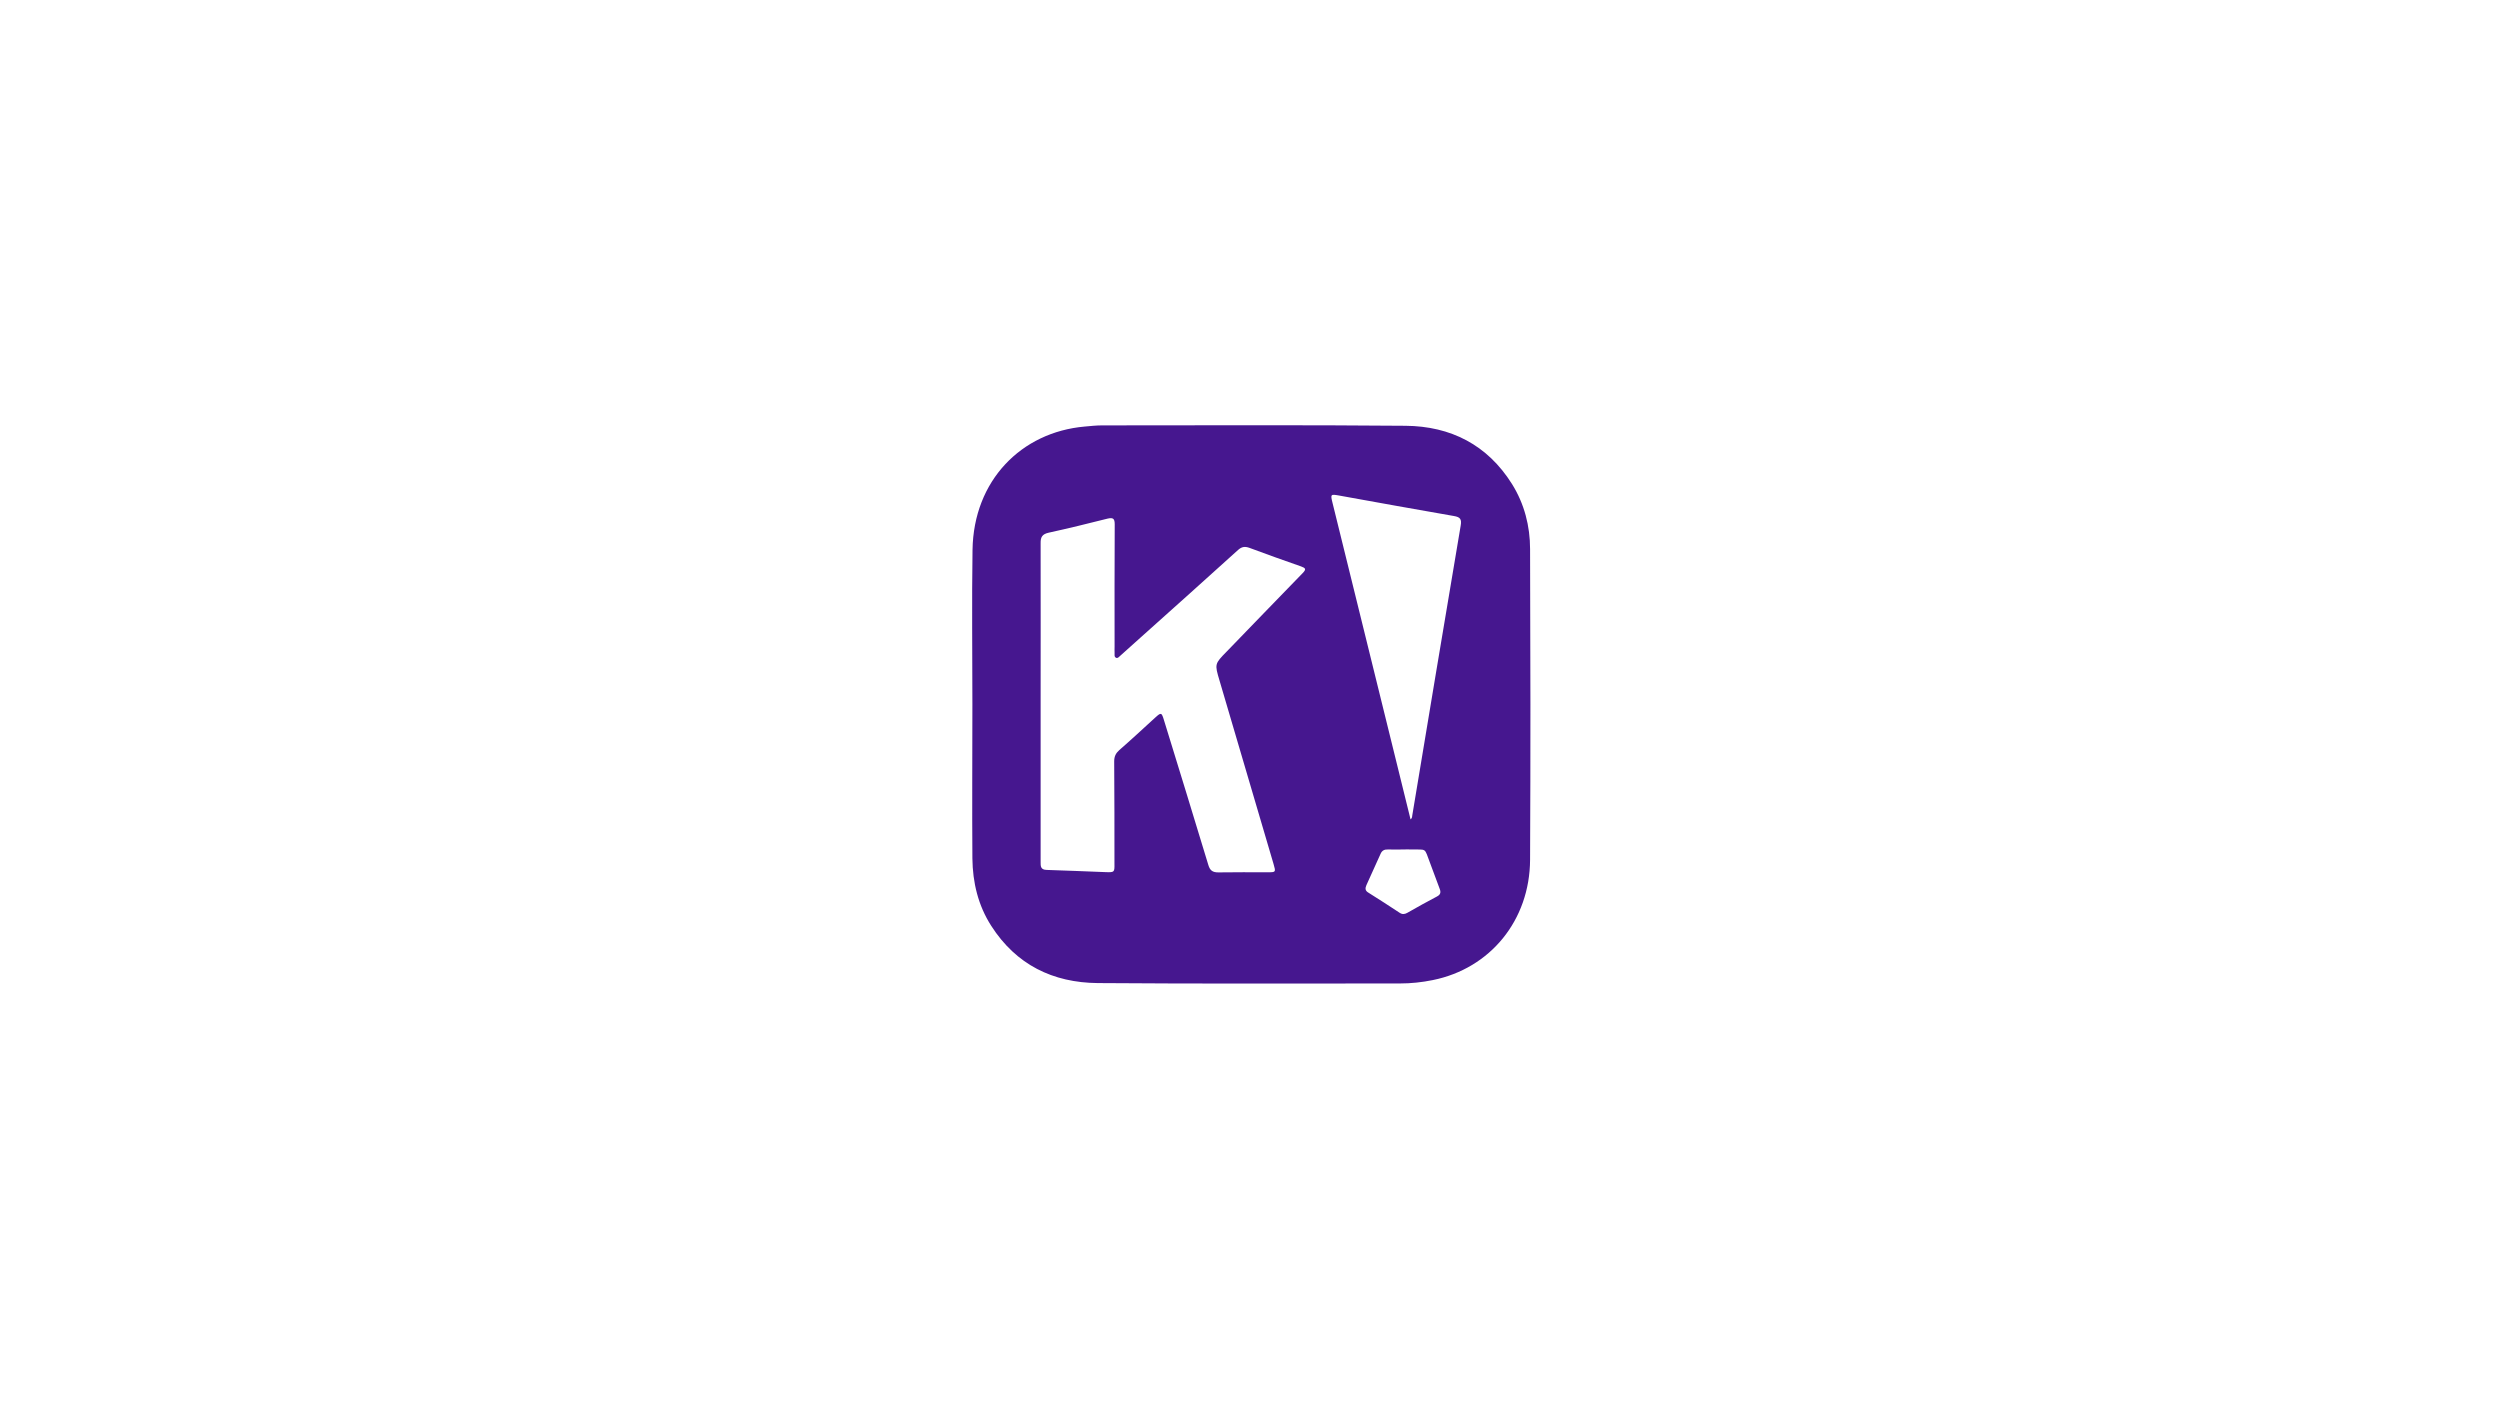
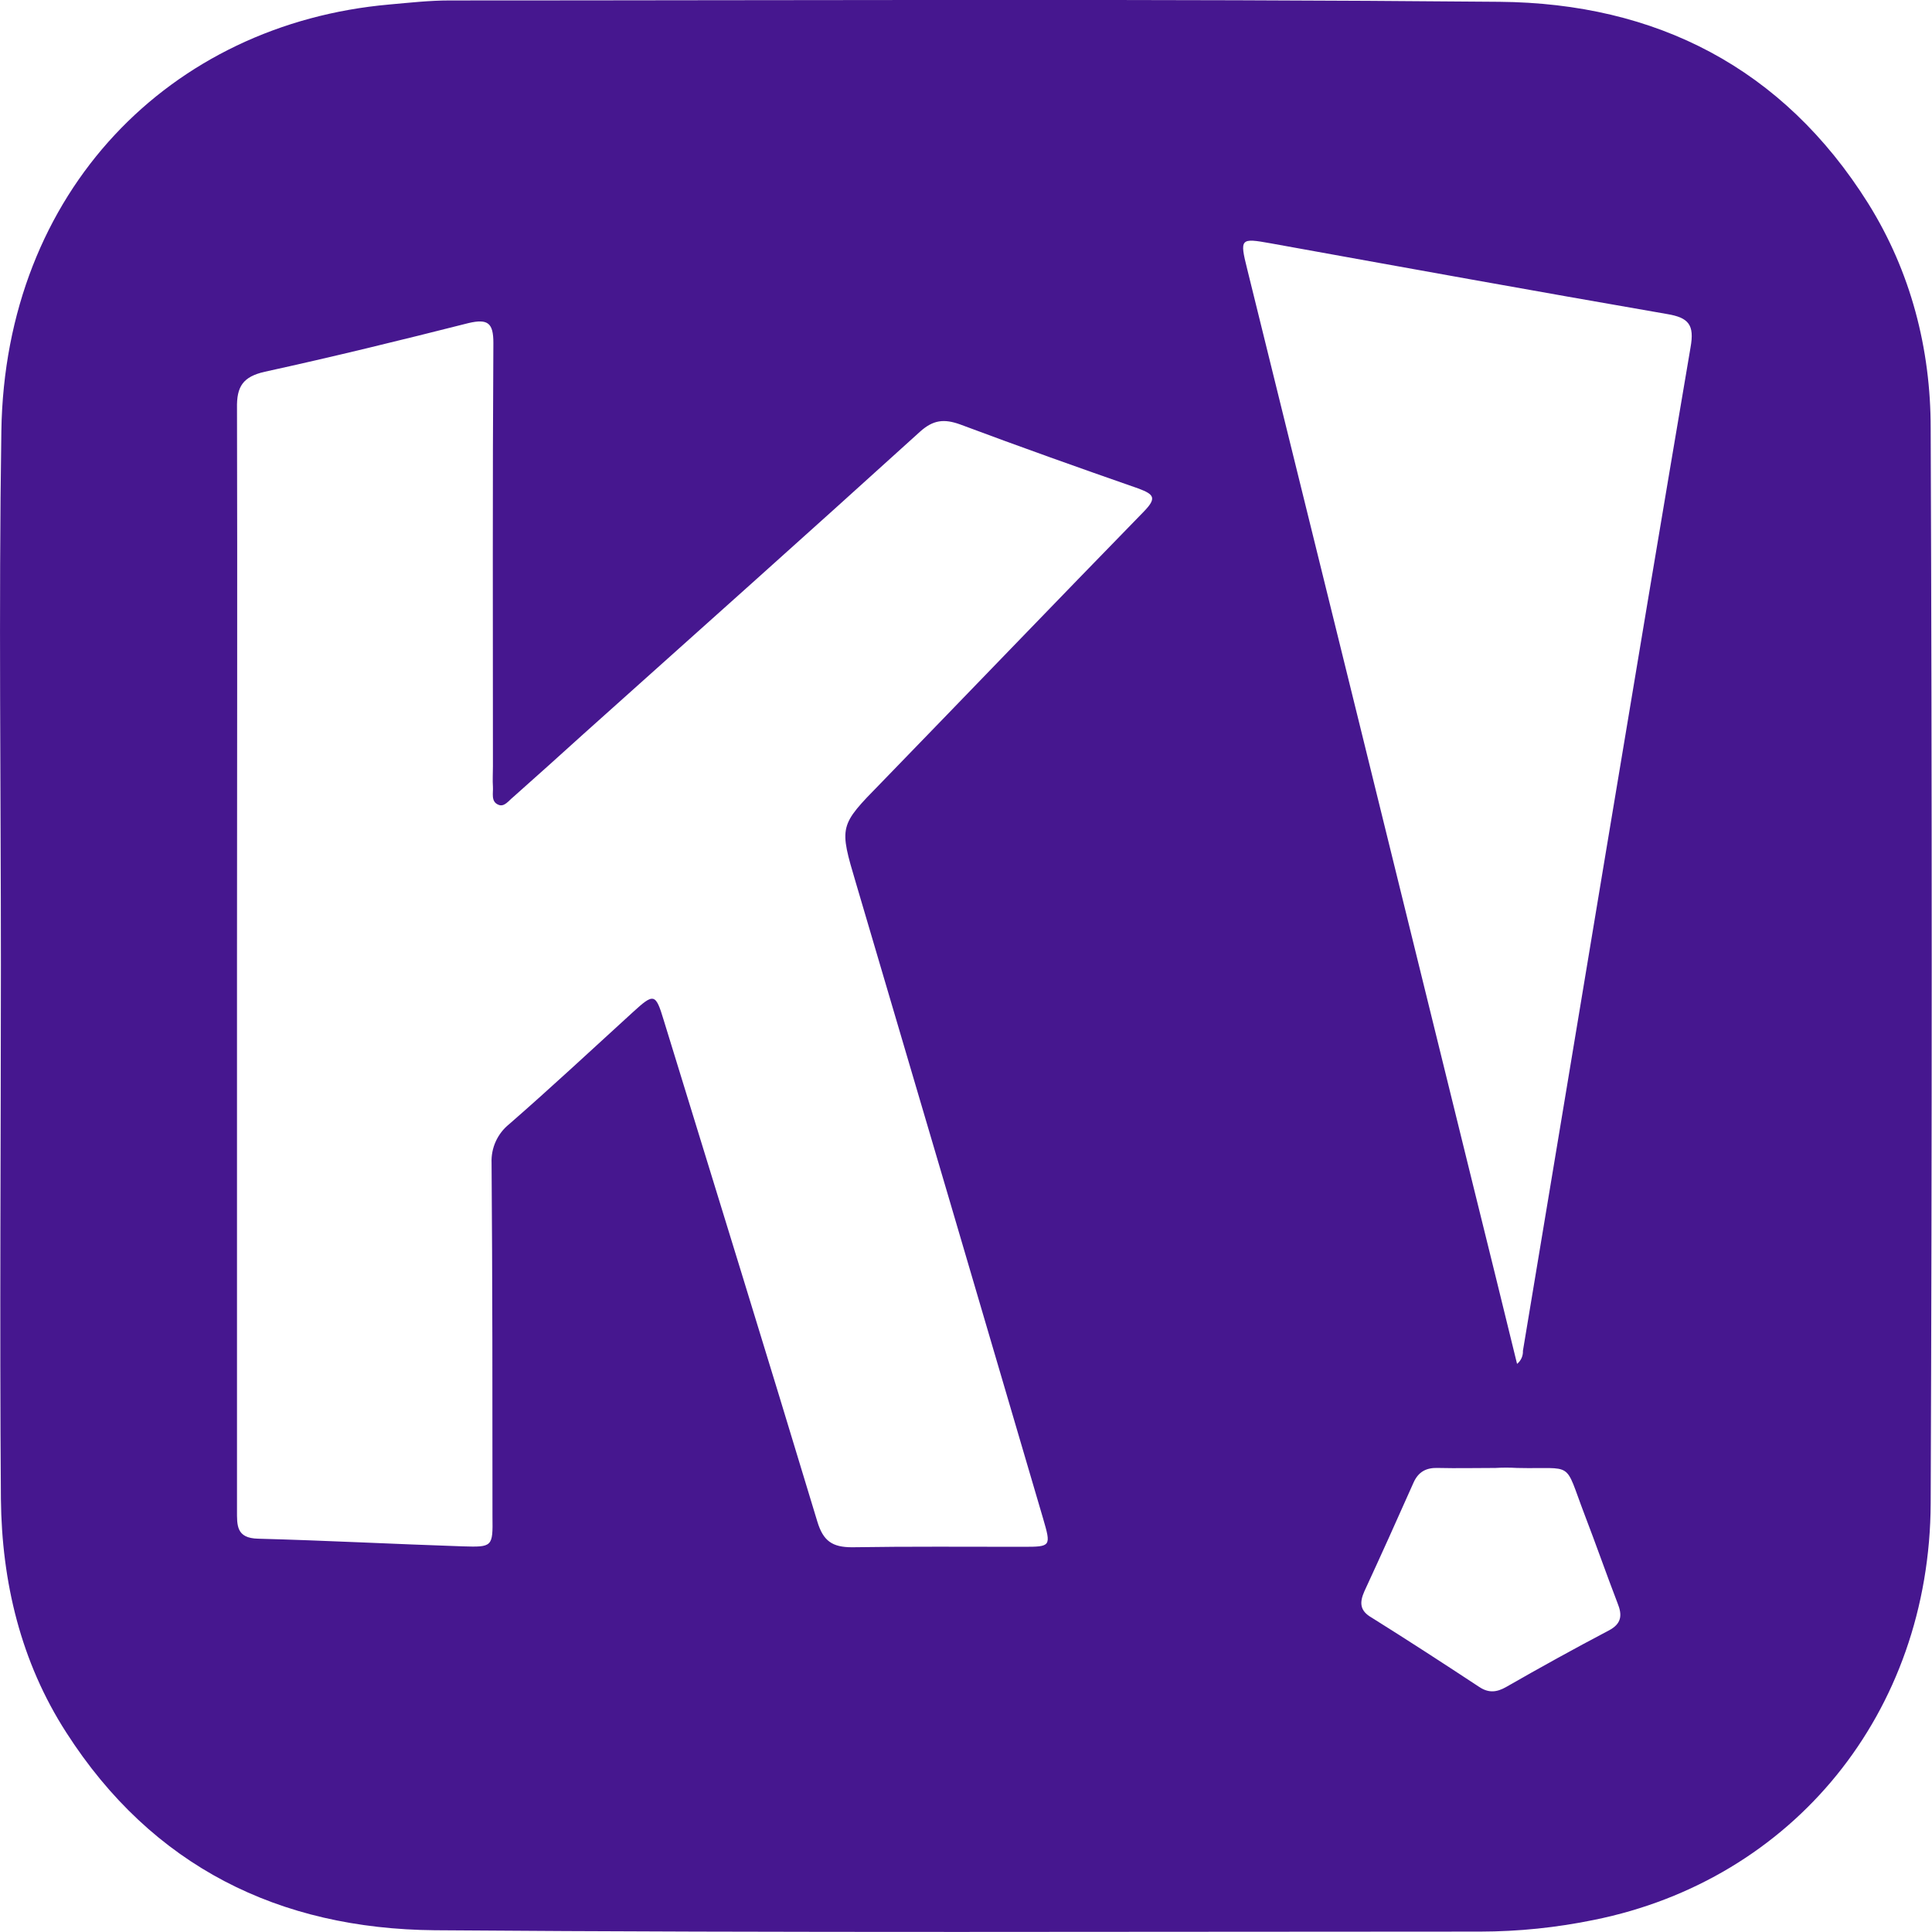
- <svg xmlns="http://www.w3.org/2000/svg" version="1.1" id="Calque_1" x="0px" y="0px" viewBox="0 0 1920 1080" style="enable-background:new 0 0 1920 1080;" xml:space="preserve">
-   <style type="text/css">
- 	.st0{fill:#46178F;}
- </style>
-   <g>
-     <path class="st0" d="M746.8,540.8c0-39.5-0.5-79,0.1-118.5c0.8-53.3,37.5-90.4,86.1-94.7c4.5-0.4,8.9-0.9,13.4-0.9   c77.7,0,155.3-0.4,233,0.3c34.7,0.3,62.9,14.6,81.8,44.7c9.5,15.2,13.9,32.3,13.9,50c0.3,79.5,0.4,159,0,238.5   c-0.2,46.6-30.6,83.6-74.7,92.5c-8.3,1.7-16.8,2.6-25.3,2.6c-77.3,0-154.7,0.3-232-0.3c-34.5-0.3-62.7-14.1-81.8-43.9   c-10.1-15.7-14.3-33.4-14.5-51.8C746.5,619.8,746.8,580.3,746.8,540.8z M799.2,539.3c0,40.8,0,81.6,0,122.5c0,3.3-0.2,6.2,4.7,6.3   c15.1,0.4,30.3,1.2,45.4,1.7c6.6,0.2,6.7,0.1,6.6-6.6c0-26.2,0-52.3-0.2-78.5c0-3.7,1.2-6.2,3.9-8.6c9.3-8.1,18.3-16.5,27.4-24.8   c4.7-4.3,5.1-4.3,6.9,1.7c11.4,37.1,22.9,74.2,34.1,111.3c1.3,4.3,3.3,5.7,7.7,5.7c12.7-0.2,25.3-0.1,38-0.1c6.2,0,6.2-0.1,4.4-6.3   c-13.8-47-27.7-93.9-41.5-140.9c-3.8-12.8-3.8-12.8,5.5-22.3c19.5-20.1,38.9-40.3,58.4-60.3c2.9-3,2.2-3.8-1.3-5.1   c-13.2-4.6-26.4-9.3-39.5-14.2c-3.6-1.3-6-1-8.9,1.6c-24.8,22.5-49.8,44.8-74.7,67.1c-5.2,4.7-10.4,9.4-15.6,14   c-1,0.8-2,2.3-3.3,1.7c-1.7-0.7-1.1-2.6-1.2-4c-0.1-1.5,0-3,0-4.5c0-31.3-0.1-62.6,0.1-94c0-4.4-1.2-5.4-5.5-4.4   c-15,3.8-30.1,7.5-45.2,10.8c-4.9,1.1-6.3,3.3-6.2,8.1C799.3,458,799.2,498.6,799.2,539.3z M1083.3,629.3c1.2-0.9,1.2-2,1.3-2.9   c12.4-74.3,24.6-148.5,37.2-222.7c0.9-5-0.4-6.6-5.2-7.4c-29.4-5.1-58.7-10.4-88-15.7c-6.7-1.2-6.9-1.1-5.2,5.7   c16.7,67.6,33.3,135.2,50,202.8C1076.7,602.4,1080,615.8,1083.3,629.3z M1078.3,652.4c-4.2,0-8.3,0.1-12.5,0   c-2.6-0.1-4.4,0.8-5.5,3.3c-3.6,8.1-7.2,16.1-10.9,24.1c-1.1,2.5-1,4.3,1.6,5.8c8,5,16,10.2,23.9,15.4c2.1,1.4,3.9,1.2,6,0   c7.5-4.3,15.1-8.5,22.7-12.5c2.9-1.5,3.1-3.4,2-6.1c-2.5-6.5-4.8-13.1-7.3-19.6c-4.7-12.3-2.1-10.1-15-10.4   C1081.6,652.3,1079.9,652.3,1078.3,652.4z" />
-   </g>
+ <svg xmlns="http://www.w3.org/2000/svg" id="Calque_1" data-name="Calque 1" viewBox="0 0 428.76 428.79">
+   <defs>
+     <style>.cls-1{fill:#46178f;}</style>
+   </defs>
+   <path class="cls-1" d="M.2,215c0-39.5-.5-79,.1-118.5.8-53.3,37.5-90.4,86.1-94.7,4.5-.4,8.9-.9,13.4-.9,77.7,0,155.3-.4,233,.3,34.7.3,62.9,14.6,81.8,44.7,9.5,15.2,13.9,32.3,13.9,50q.45,119.25,0,238.5c-.2,46.6-30.6,83.6-74.7,92.5a126.3,126.3,0,0,1-25.3,2.6c-77.3,0-154.7.3-232-.3-34.5-.3-62.7-14.1-81.8-43.9C4.6,369.61.4,351.91.2,333.51-.1,294,.2,254.51.2,215Zm52.4-1.5V336c0,3.3-.2,6.2,4.7,6.3,15.1.4,30.3,1.2,45.4,1.7,6.6.2,6.7.1,6.6-6.6,0-26.2,0-52.3-.2-78.5a10.48,10.48,0,0,1,3.9-8.6c9.3-8.1,18.3-16.5,27.4-24.8,4.7-4.3,5.1-4.3,6.9,1.7,11.4,37.1,22.9,74.2,34.1,111.3,1.3,4.3,3.3,5.7,7.7,5.7,12.7-.2,25.3-.1,38-.1,6.2,0,6.2-.1,4.4-6.3q-20.7-70.5-41.5-140.9c-3.8-12.8-3.8-12.8,5.5-22.3,19.5-20.1,38.9-40.3,58.4-60.3,2.9-3,2.2-3.8-1.3-5.1-13.2-4.6-26.4-9.3-39.5-14.2-3.6-1.3-6-1-8.9,1.6-24.8,22.5-49.8,44.8-74.7,67.1-5.2,4.7-10.4,9.4-15.6,14-1,.8-2,2.3-3.3,1.7-1.7-.7-1.1-2.6-1.2-4s0-3,0-4.5c0-31.3-.1-62.6.1-94,0-4.4-1.2-5.4-5.5-4.4-15,3.8-30.1,7.5-45.2,10.8-4.9,1.1-6.3,3.3-6.2,8.1C52.7,132.21,52.6,172.81,52.6,213.51Zm284.1,90a3.51,3.51,0,0,0,1.3-2.9c12.4-74.3,24.6-148.5,37.2-222.7.9-5-.4-6.6-5.2-7.4-29.4-5.1-58.7-10.4-88-15.7-6.7-1.2-6.9-1.1-5.2,5.7q25.05,101.4,50,202.8Q331.75,283.26,336.7,303.51Zm-5,23.1c-4.2,0-8.3.1-12.5,0-2.6-.1-4.4.8-5.5,3.3-3.6,8.1-7.2,16.1-10.9,24.1-1.1,2.5-1,4.3,1.6,5.8,8,5,16,10.2,23.9,15.4,2.1,1.4,3.9,1.2,6,0,7.5-4.3,15.1-8.5,22.7-12.5,2.9-1.5,3.1-3.4,2-6.1-2.5-6.5-4.8-13.1-7.3-19.6-4.7-12.3-2.1-10.1-15-10.4A41.69,41.69,0,0,0,331.7,326.61Z" transform="translate(0 -0.8)" />
</svg>
